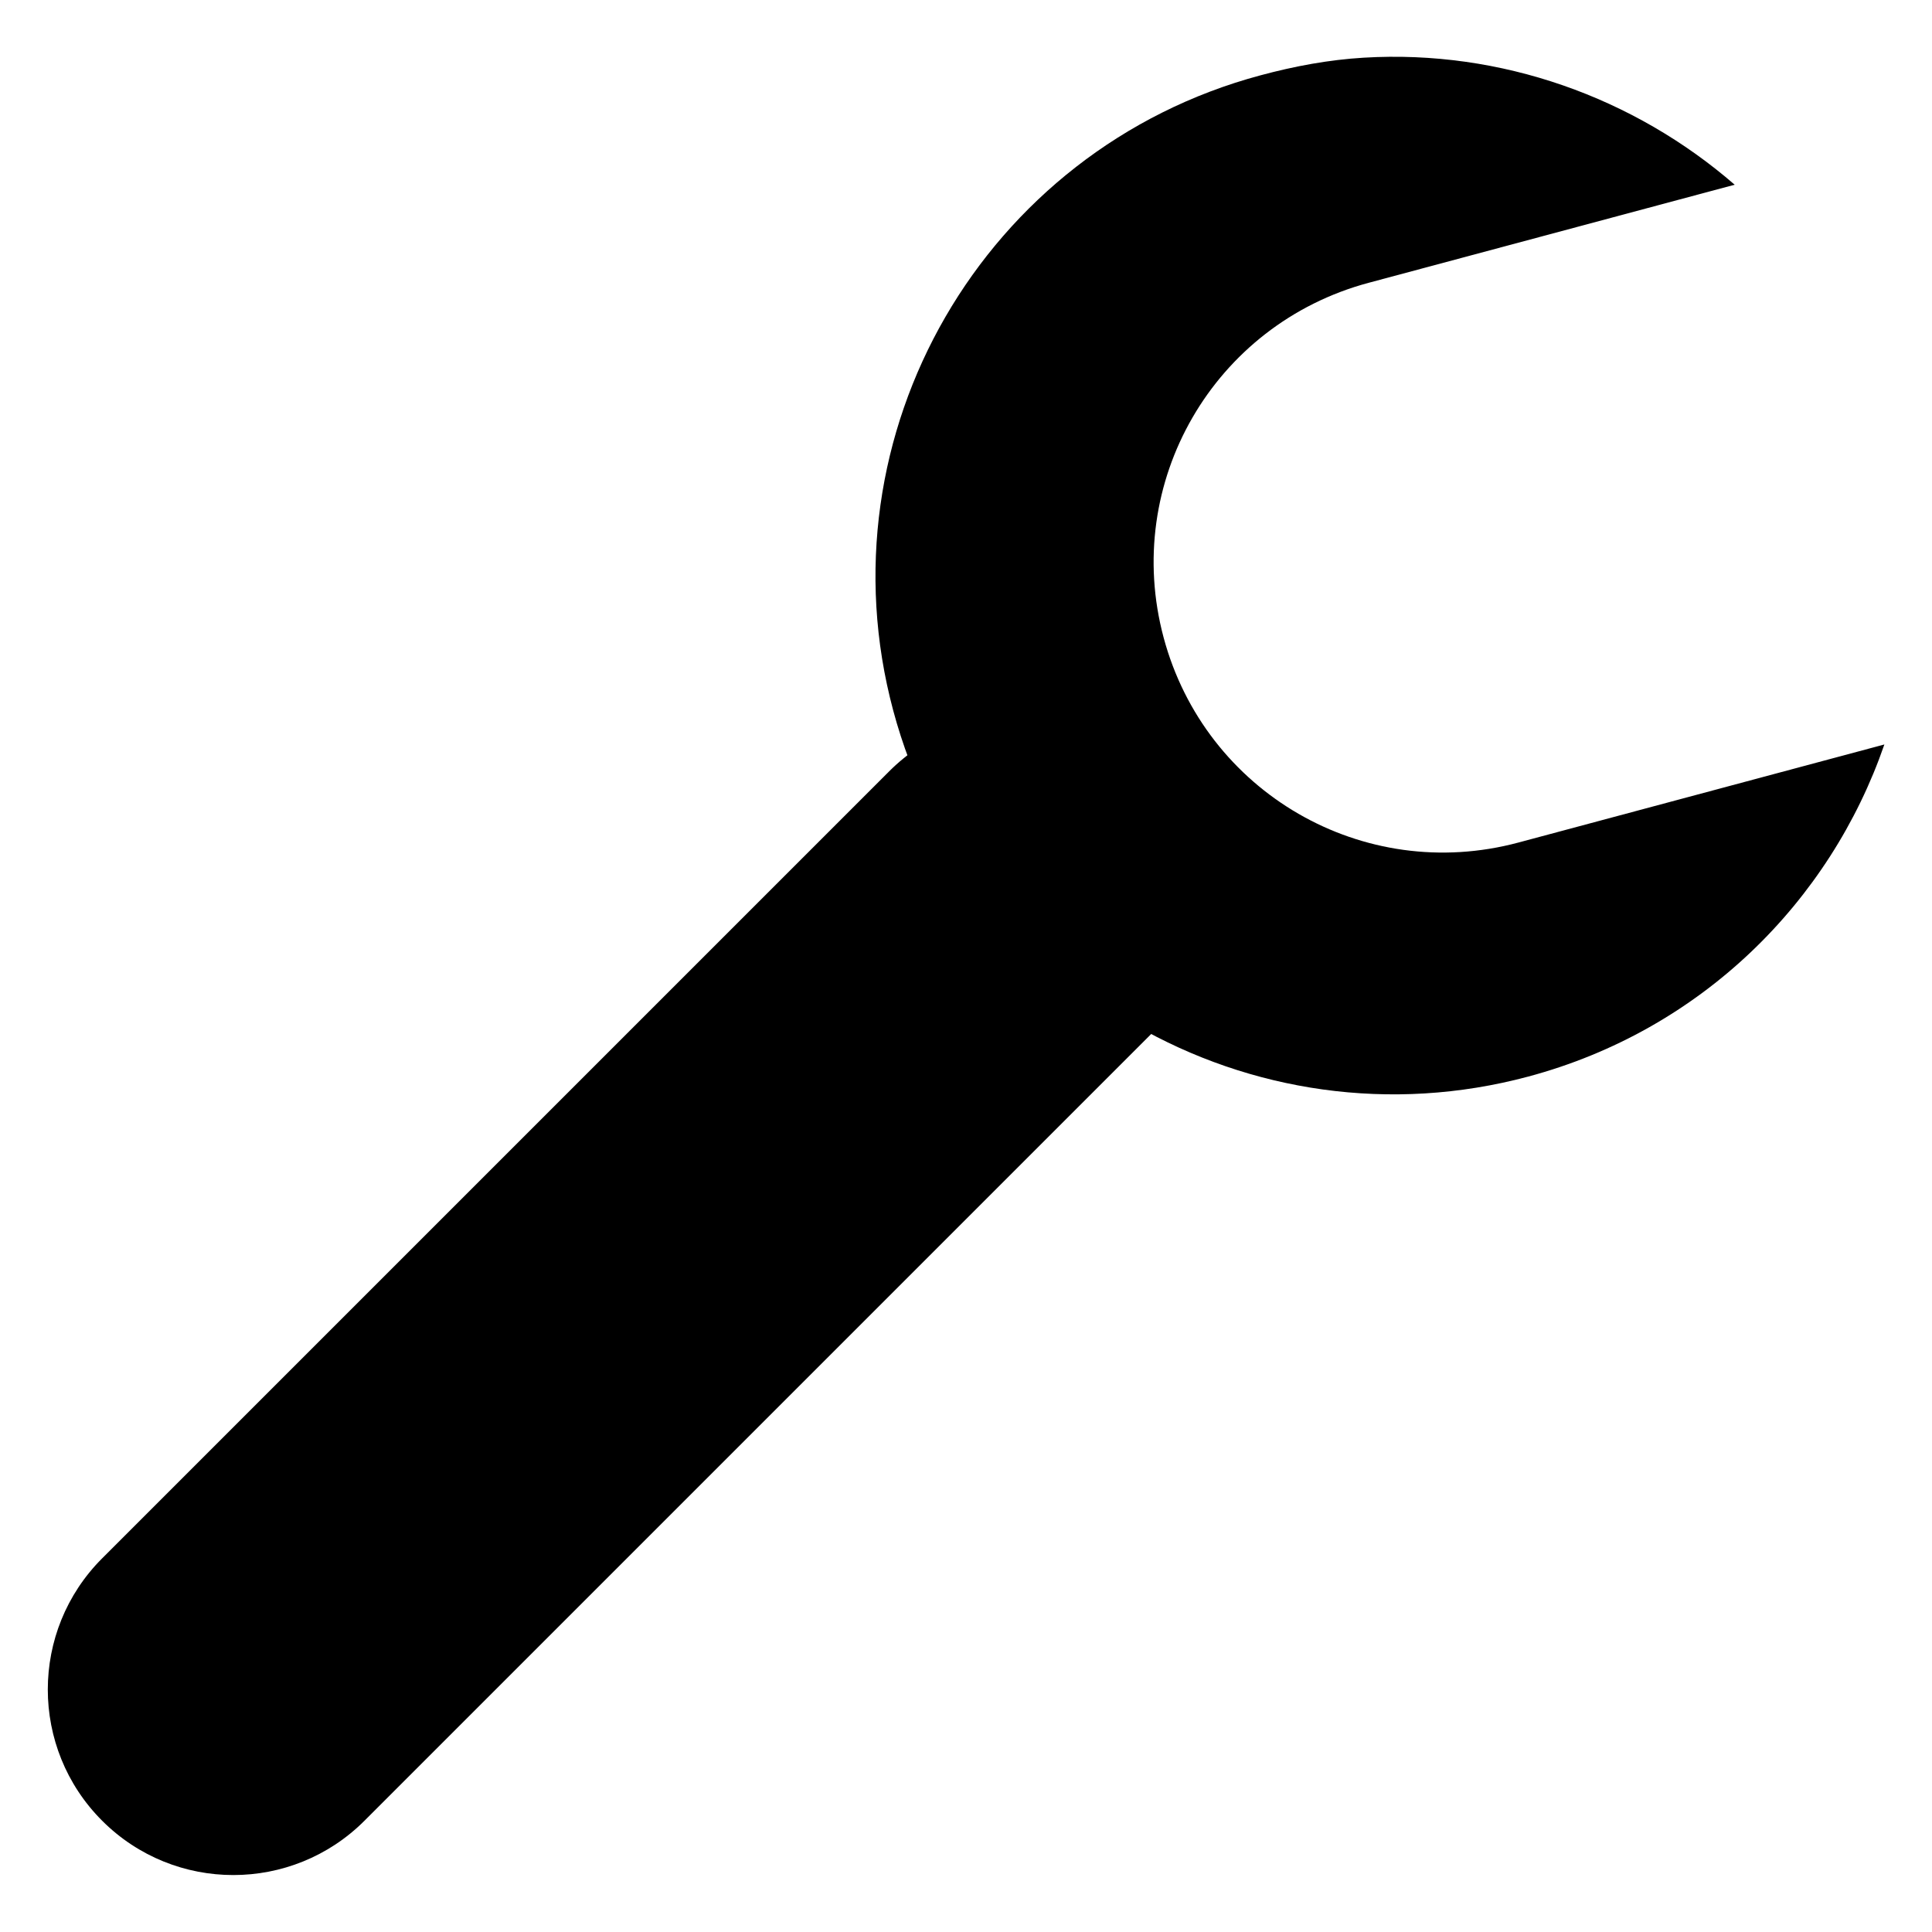
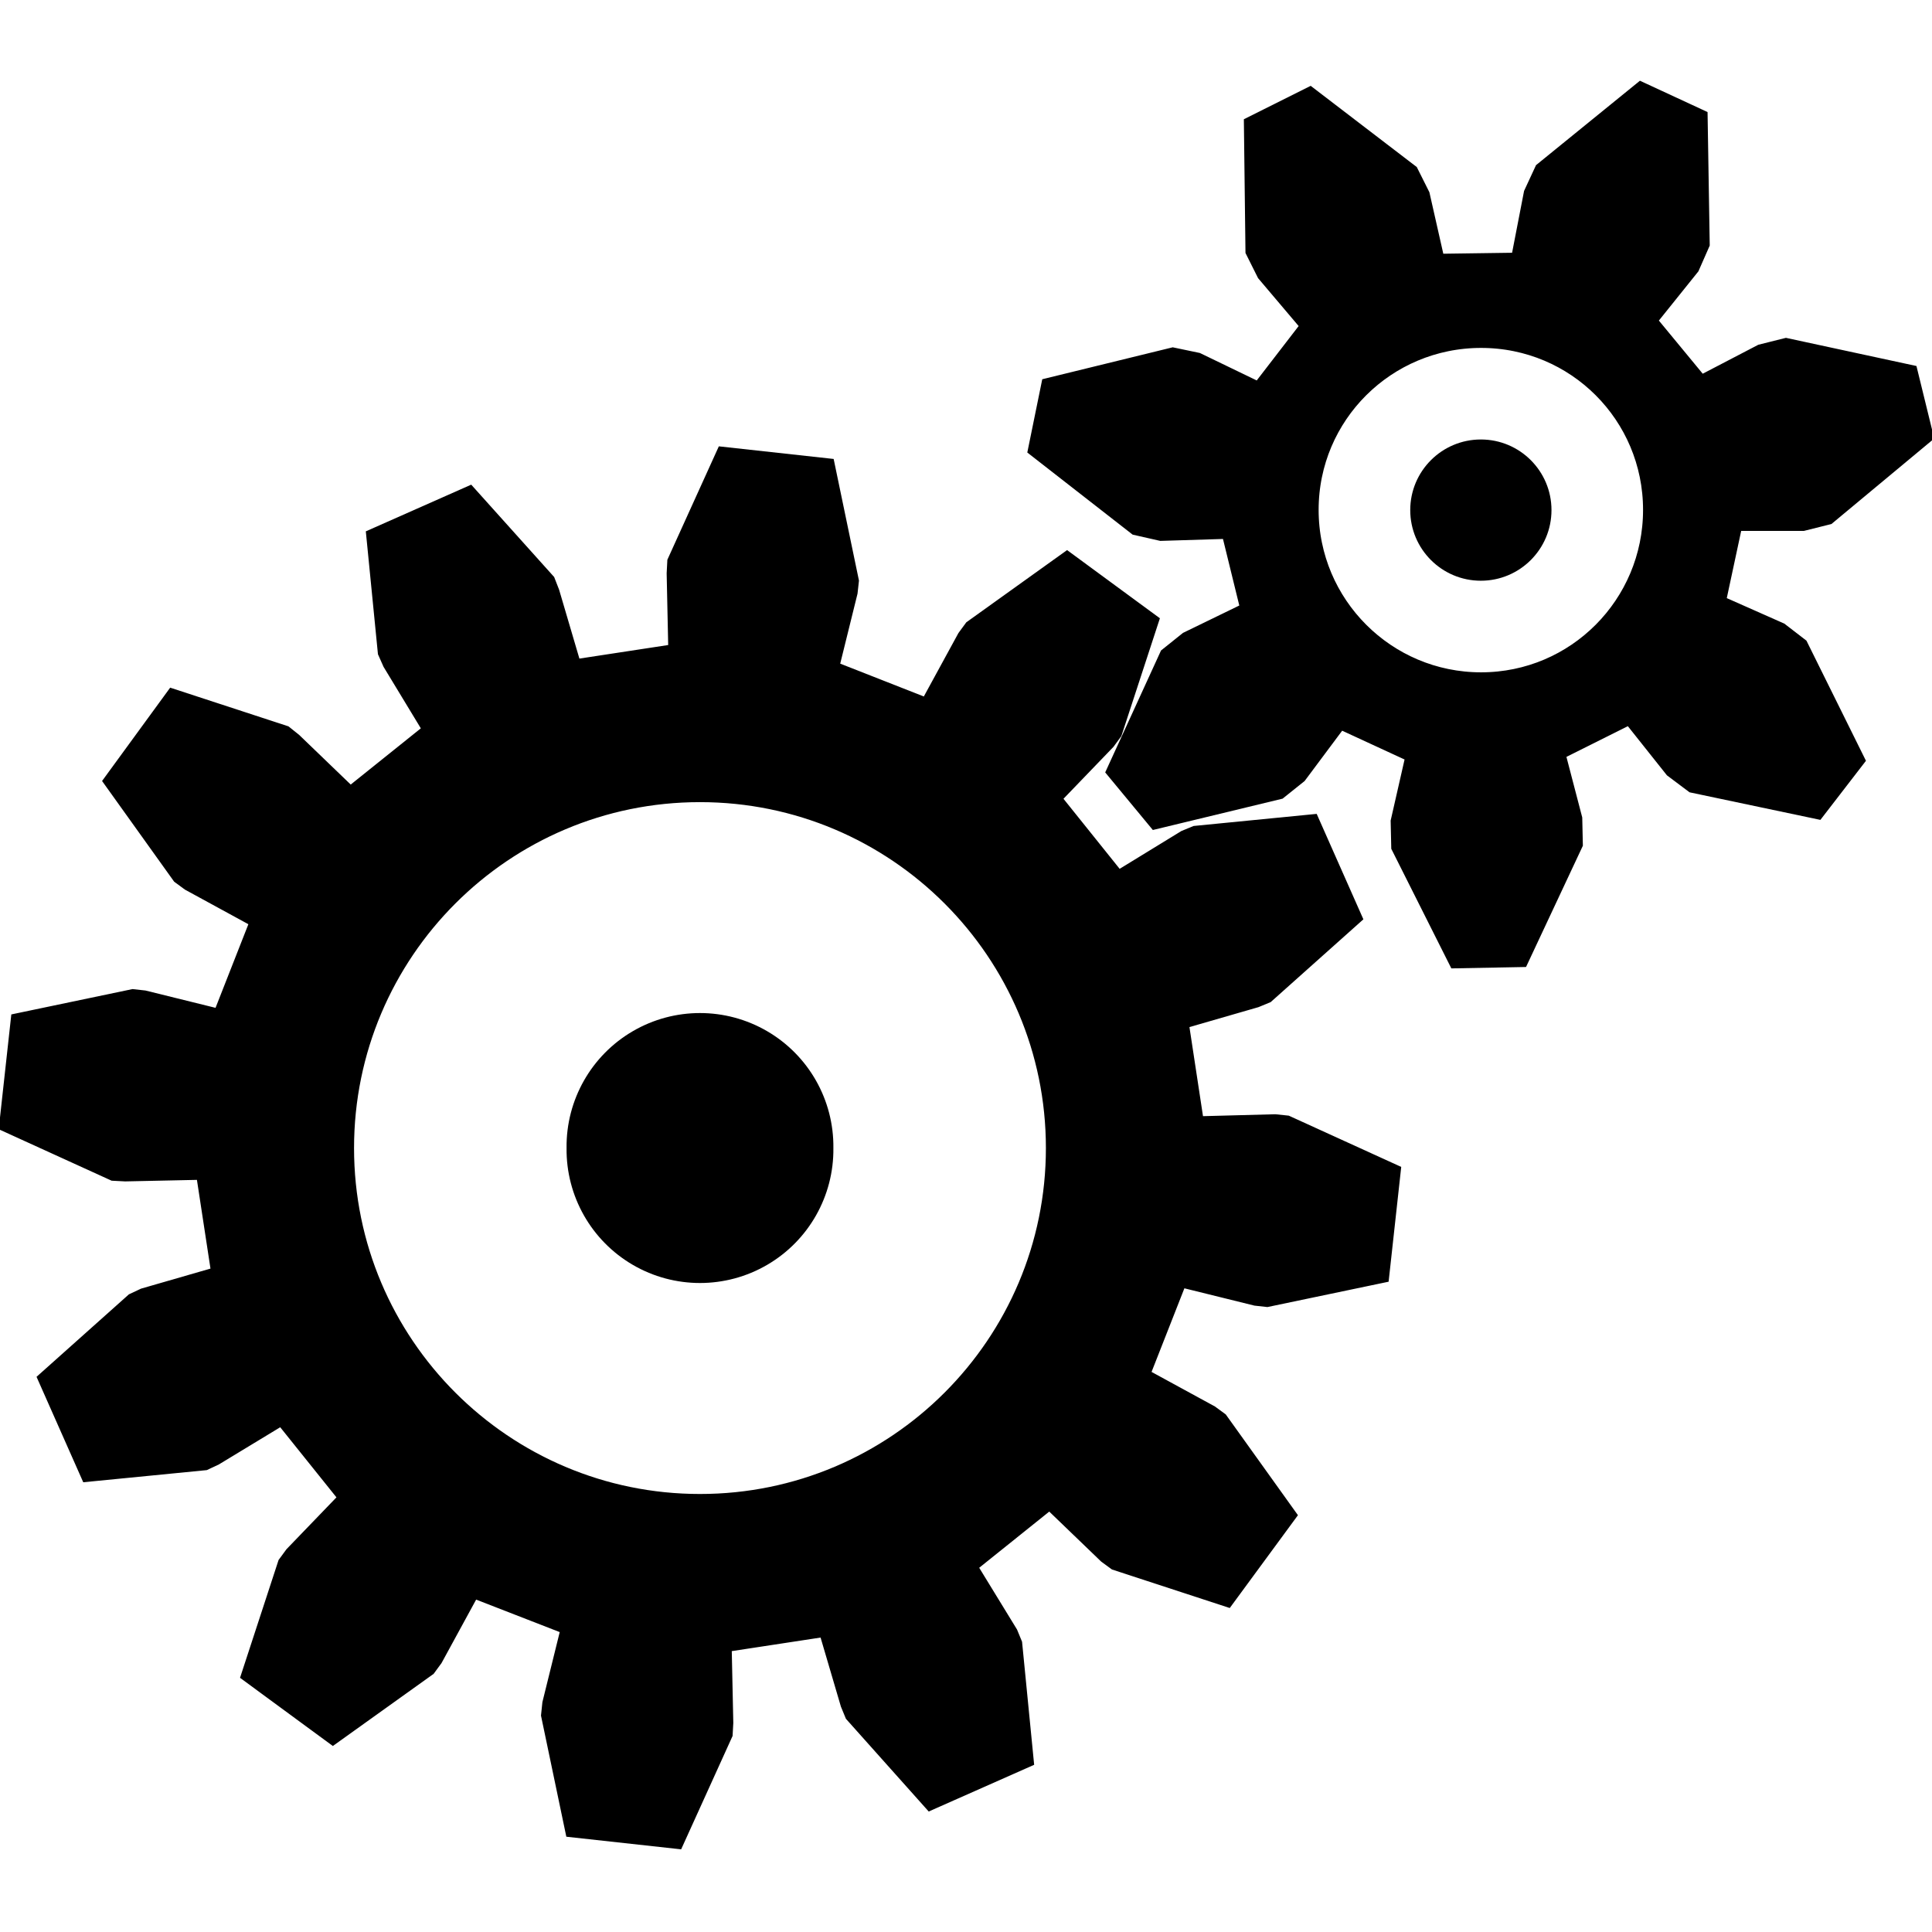
- <svg xmlns="http://www.w3.org/2000/svg" width="48" height="48" id="svg2" version="1.1">
+ <svg xmlns="http://www.w3.org/2000/svg" width="128" height="128" id="svg2" version="1.1">
  <defs id="defs4">
-     <marker orient="auto" refY="0.0" refX="0.0" id="StopS" style="overflow:visible">
-       <path id="path4693" d="M 0.0,5.65 L 0.0,-5.65" style="fill:none;fill-opacity:0.75;fill-rule:evenodd;stroke:#000000;stroke-width:1.0pt" transform="scale(0.2)" />
+     <marker style="overflow:visible" id="StopS" refX="0" refY="0" orient="auto">
+       <path transform="scale(0.2,0.2)" style="fill:none;stroke:#000000;stroke-width:1pt" d="M 0,5.65 0,-5.65" id="path4693" />
    </marker>
-     <marker style="overflow:visible" id="InfiniteLineEnd" refX="0" refY="0" orient="auto">
-       <g id="g4753" style="fill:#000000">
-         <circle id="circle4755" r="0.8" cy="0" cx="3" />
-         <circle id="circle4757" r="0.8" cy="0" cx="6.5" />
-         <circle id="circle4759" r="0.8" cy="0" cx="10" />
+     <marker orient="auto" refY="0" refX="0" id="InfiniteLineEnd" style="overflow:visible">
+       <g style="fill:#000000" id="g4753">
+         <circle cx="3" cy="0" r="0.8" id="circle4755" />
+         <circle cx="6.5" cy="0" r="0.8" id="circle4757" />
+         <circle cx="10" cy="0" r="0.8" id="circle4759" />
      </g>
    </marker>
-     <marker orient="auto" refY="0.0" refX="0.0" id="TriangleOutS" style="overflow:visible">
-       <path id="path4666" d="M 5.77,0.0 L -2.88,5.0 L -2.88,-5.0 L 5.77,0.0 z " style="fill-rule:evenodd;stroke:#000000;stroke-width:1.0pt" transform="scale(0.2)" />
+     <marker style="overflow:visible" id="TriangleOutS" refX="0" refY="0" orient="auto">
+       <path transform="scale(0.2,0.2)" style="fill-rule:evenodd;stroke:#000000;stroke-width:1pt" d="m 5.77,0 -8.65,5 0,-10 8.65,5 z" id="path4666" />
    </marker>
-     <marker orient="auto" refY="0.0" refX="0.0" id="TriangleOutM" style="overflow:visible">
-       <path id="path4663" d="M 5.77,0.0 L -2.88,5.0 L -2.88,-5.0 L 5.77,0.0 z " style="fill-rule:evenodd;stroke:#000000;stroke-width:1.0pt" transform="scale(0.4)" />
+     <marker style="overflow:visible" id="TriangleOutM" refX="0" refY="0" orient="auto">
+       <path transform="scale(0.4,0.4)" style="fill-rule:evenodd;stroke:#000000;stroke-width:1pt" d="m 5.77,0 -8.65,5 0,-10 8.65,5 z" id="path4663" />
    </marker>
-     <marker orient="auto" refY="0.0" refX="0.0" id="DotL" style="overflow:visible">
-       <path id="path4579" d="M -2.5,-1.0 C -2.5,1.76 -4.74,4.0 -7.5,4.0 C -10.26,4.0 -12.5,1.76 -12.5,-1.0 C -12.5,-3.76 -10.26,-6.0 -7.5,-6.0 C -4.74,-6.0 -2.5,-3.76 -2.5,-1.0 z " style="fill-rule:evenodd;stroke:#000000;stroke-width:1.0pt" transform="scale(0.8) translate(7.4, 1)" />
+     <marker style="overflow:visible" id="DotL" refX="0" refY="0" orient="auto">
+       <path transform="matrix(0.8,0,0,0.8,5.92,0.8)" style="fill-rule:evenodd;stroke:#000000;stroke-width:1pt" d="m -2.5,-1 c 0,2.76 -2.24,5 -5,5 -2.76,0 -5,-2.24 -5,-5 0,-2.76 2.24,-5 5,-5 2.76,0 5,2.24 5,5 z" id="path4579" />
    </marker>
-     <marker orient="auto" refY="0.0" refX="0.0" id="TriangleOutL" style="overflow:visible">
-       <path id="path4660" d="M 5.77,0.0 L -2.88,5.0 L -2.88,-5.0 L 5.77,0.0 z " style="fill-rule:evenodd;stroke:#000000;stroke-width:1.0pt" transform="scale(0.8)" />
+     <marker style="overflow:visible" id="TriangleOutL" refX="0" refY="0" orient="auto">
+       <path transform="scale(0.8,0.8)" style="fill-rule:evenodd;stroke:#000000;stroke-width:1pt" d="m 5.77,0 -8.65,5 0,-10 8.65,5 z" id="path4660" />
    </marker>
-     <marker orient="auto" refY="0.0" refX="0.0" id="DiamondS" style="overflow:visible">
-       <path id="path4603" d="M 0,-7.071 L -7.071,0 L 0,7.071 L 7.071,0 L 0,-7.071 z " style="fill-rule:evenodd;stroke:#000000;stroke-width:1.0pt" transform="scale(0.2)" />
+     <marker style="overflow:visible" id="DiamondS" refX="0" refY="0" orient="auto">
+       <path transform="scale(0.2,0.2)" style="fill-rule:evenodd;stroke:#000000;stroke-width:1pt" d="M 0,-7.071 -7.071,0 0,7.071 7.071,0 0,-7.071 z" id="path4603" />
    </marker>
-     <marker orient="auto" refY="0.0" refX="0.0" id="SquareL" style="overflow:visible">
-       <path id="path4588" d="M -5.0,-5.0 L -5.0,5.0 L 5.0,5.0 L 5.0,-5.0 L -5.0,-5.0 z " style="fill-rule:evenodd;stroke:#000000;stroke-width:1.0pt" transform="scale(0.8)" />
+     <marker style="overflow:visible" id="SquareL" refX="0" refY="0" orient="auto">
+       <path transform="scale(0.8,0.8)" style="fill-rule:evenodd;stroke:#000000;stroke-width:1pt" d="M -5,-5 -5,5 5,5 5,-5 -5,-5 z" id="path4588" />
    </marker>
-     <marker orient="auto" refY="0.0" refX="0.0" id="Arrow1Mend" style="overflow:visible;">
-       <path id="path4527" d="M 0.0,0.0 L 5.0,-5.0 L -12.5,0.0 L 5.0,5.0 L 0.0,0.0 z " style="fill-rule:evenodd;stroke:#000000;stroke-width:1.0pt;" transform="scale(0.4) rotate(180) translate(10,0)" />
+     <marker style="overflow:visible" id="Arrow1Mend" refX="0" refY="0" orient="auto">
+       <path transform="matrix(-0.4,0,0,-0.4,-4,0)" style="fill-rule:evenodd;stroke:#000000;stroke-width:1pt" d="M 0,0 5,-5 -12.5,0 5,5 0,0 z" id="path4527" />
    </marker>
-     <marker orient="auto" refY="0.0" refX="0.0" id="Arrow2Mend" style="overflow:visible;">
-       <path id="path4545" style="fill-rule:evenodd;stroke-width:0.625;stroke-linejoin:round;" d="M 8.719,4.034 L -2.207,0.016 L 8.719,-4.002 C 6.973,-1.63 6.983,1.616 8.719,4.034 z " transform="scale(0.6) rotate(180) translate(0,0)" />
+     <marker style="overflow:visible" id="Arrow2Mend" refX="0" refY="0" orient="auto">
+       <path transform="scale(-0.6,-0.6)" d="M 8.719,4.034 -2.207,0.016 8.719,-4.002 c -1.745,2.372 -1.735,5.617 -6e-7,8.035 z" style="fill-rule:evenodd;stroke-width:0.625;stroke-linejoin:round" id="path4545" />
    </marker>
-     <marker orient="auto" refY="0.0" refX="0.0" id="Arrow2Lend" style="overflow:visible;">
-       <path id="path4539" style="fill-rule:evenodd;stroke-width:0.625;stroke-linejoin:round;" d="M 8.719,4.034 L -2.207,0.016 L 8.719,-4.002 C 6.973,-1.63 6.983,1.616 8.719,4.034 z " transform="scale(1.1) rotate(180) translate(1,0)" />
+     <marker style="overflow:visible" id="Arrow2Lend" refX="0" refY="0" orient="auto">
+       <path transform="matrix(-1.1,0,0,-1.1,-1.1,0)" d="M 8.719,4.034 -2.207,0.016 8.719,-4.002 c -1.745,2.372 -1.735,5.617 -6e-7,8.035 z" style="fill-rule:evenodd;stroke-width:0.625;stroke-linejoin:round" id="path4539" />
    </marker>
  </defs>
-   <g id="layer1" transform="translate(0,-1004.362)">
-     <g id="g3065" transform="translate(0.3476515,-0.03576982)">
-       <rect transform="matrix(0.7071068,-0.7071068,-0.7071068,-0.7071068,0,0)" ry="4.609" rx="4.609" y="-748.36" x="-740.654" height="9.218" width="36.871" id="rect8811" style="fill:#000000;fill-opacity:1;stroke:none" />
-       <path id="path8813" transform="translate(0,1004.362)" d="m 33.531,1.469 c -0.854,0.051 -1.704,0.207 -2.562,0.438 -6.871,1.841 -10.966,8.911 -9.125,15.781 1.841,6.871 8.911,10.935 15.781,9.094 4.294,-1.151 7.495,-4.342 8.844,-8.25 L 37.375,20.969 C 33.524,22.001 29.595,19.727 28.562,15.875 27.531,12.024 29.805,8.095 33.656,7.062 L 42.75,4.625 C 40.252,2.457 36.948,1.264 33.531,1.469 z" style="fill:#000000;fill-opacity:1;stroke:none" />
+   <g transform="translate(0,-924.3622)" id="layer1">
+     <g id="g3042" transform="translate(36.43345,31.92668)">
+       <path id="path3044" style="fill:none;stroke:#000000" d="m 31.493,-4.625 4.02,-0.59 2.357,0.229 6.65,3.01 0,3.952 -6.65,3.01 -2.357,0.229 -4.02,-0.59 -1.907,7.117 3.776,1.498 1.928,1.377 4.253,5.932 -1.976,3.422 -7.263,-0.718 -2.157,-0.98 -3.185,-2.521 -5.21,5.21 2.521,3.185 0.98,2.157 0.718,7.263 -3.422,1.976 -5.932,-4.253 -1.377,-1.928 -1.498,-3.776 -7.117,1.907 0.59,4.02 -0.229,2.357 -3.01,6.65 -3.952,0 -3.01,-6.65 -0.229,-2.357 0.59,-4.02 -7.117,-1.907 -1.498,3.776 -1.377,1.928 -5.932,4.253 -3.422,-1.976 0.718,-7.263 0.98,-2.157 2.521,-3.185 -5.21,-5.21 -3.185,2.521 -2.157,0.98 -7.263,0.718 -1.976,-3.422 4.253,-5.932 1.928,-1.377 3.776,-1.498 -1.907,-7.117 -4.02,0.59 -2.357,-0.229 -6.65,-3.01 0,-3.952 6.65,-3.01 2.357,-0.229 4.02,0.59 1.907,-7.117 -3.776,-1.498 -1.928,-1.377 -4.253,-5.932 1.976,-3.422 7.263,0.718 2.157,0.98 3.185,2.521 5.21,-5.21 -2.521,-3.185 -0.98,-2.157 -0.718,-7.263 3.422,-1.976 5.932,4.253 1.377,1.928 1.498,3.776 7.117,-1.907 -0.59,-4.02 0.229,-2.357 3.01,-6.65 3.952,0 3.01,6.65 0.229,2.357 -0.59,4.02 7.117,1.907 1.498,-3.776 1.377,-1.928 5.932,-4.253 3.422,1.976 -0.718,7.263 -0.98,2.157 -2.521,3.185 5.21,5.21 3.185,-2.521 2.157,-0.98 7.263,-0.718 1.976,3.422 -4.253,5.932 -1.928,1.377 -3.776,1.498 z" />
+     </g>
+     <g transform="translate(11.53356,-3.27107)" id="g3315">
+       <path d="m 69.802,-5.621 1.754,-0.141 4.675,0.766 6.498,2.719 0,4.554 -6.498,2.719 -4.675,0.766 -1.754,-0.141 -0.923,7.016 1.73,0.317 4.317,1.95 5.574,4.308 -1.179,4.4 -6.981,0.944 -4.714,-0.47 -1.657,-0.59 -2.708,6.537 1.589,0.755 3.666,3 4.268,5.604 -2.277,3.945 -6.987,-0.895 -4.432,-1.674 -1.448,-0.999 -4.308,5.614 1.34,1.14 2.764,3.847 2.673,6.518 -3.221,3.221 -6.518,-2.673 -3.847,-2.764 -1.14,-1.34 -5.614,4.308 0.999,1.448 1.674,4.432 0.895,6.987 -3.945,2.277 -5.604,-4.268 -3,-3.666 -0.755,-1.589 -6.537,2.708 0.59,1.657 0.47,4.714 -0.944,6.981 -4.4,1.179 -4.308,-5.574 -1.95,-4.317 -0.317,-1.73 -7.016,0.923 0.141,1.754 -0.766,4.675 -2.719,6.498 -4.554,0 -2.719,-6.498 -0.766,-4.675 0.141,-1.754 -7.016,-0.923 -0.317,1.73 -1.95,4.317 -4.308,5.574 -4.4,-1.179 -0.944,-6.981 0.47,-4.714 0.59,-1.657 -6.537,-2.708 -0.755,1.589 -3,3.666 -5.604,4.268 -3.945,-2.277 0.895,-6.987 1.674,-4.432 0.999,-1.448 -5.614,-4.308 -1.14,1.34 -3.847,2.764 -6.518,2.673 -3.221,-3.221 2.673,-6.518 2.764,-3.847 1.34,-1.14 -4.308,-5.614 -1.448,0.999 -4.432,1.674 -6.987,0.895 -2.277,-3.945 4.268,-5.604 3.666,-3 1.589,-0.755 -2.708,-6.537 -1.657,0.59 -4.714,0.47 -6.981,-0.944 -1.179,-4.4 5.574,-4.308 4.317,-1.95 1.73,-0.317 -0.923,-7.016 -1.754,0.141 -4.675,-0.766 -6.498,-2.719 0,-4.554 6.498,-2.719 4.675,-0.766 1.754,0.141 0.923,-7.016 -1.73,-0.317 -4.317,-1.95 -5.574,-4.308 1.179,-4.4 6.981,-0.944 4.714,0.47 1.657,0.59 2.708,-6.537 -1.589,-0.755 -3.666,-3 -4.268,-5.604 2.277,-3.945 6.987,0.895 4.432,1.674 1.448,0.999 4.308,-5.614 -1.34,-1.14 -2.764,-3.847 -2.673,-6.518 3.221,-3.221 6.518,2.673 3.847,2.764 1.14,1.34 5.614,-4.308 -0.999,-1.448 -1.674,-4.432 -0.895,-6.987 3.945,-2.277 5.604,4.268 3,3.666 0.755,1.589 6.537,-2.708 -0.59,-1.657 -0.47,-4.714 0.944,-6.981 4.4,-1.179 4.308,5.574 1.95,4.317 0.317,1.73 7.016,-0.923 -0.141,-1.754 0.766,-4.675 2.719,-6.498 4.554,0 2.719,6.498 0.766,4.675 -0.141,1.754 7.016,0.923 0.317,-1.73 1.95,-4.317 4.308,-5.574 4.4,1.179 0.944,6.981 -0.47,4.714 -0.59,1.657 6.537,2.708 0.755,-1.589 3,-3.666 5.604,-4.268 3.945,2.277 -0.895,6.987 -1.674,4.432 -0.999,1.448 5.614,4.308 1.14,-1.34 3.847,-2.764 6.518,-2.673 3.221,3.221 -2.673,6.518 -2.764,3.847 -1.34,1.14 4.308,5.614 1.448,-0.999 4.432,-1.674 6.987,-0.895 2.277,3.945 -4.268,5.604 -3.666,3 -1.589,0.755 2.708,6.537 1.657,-0.59 4.714,-0.47 6.981,0.944 1.179,4.4 -5.574,4.308 -4.317,1.95 -1.73,0.317 z" style="fill:none;stroke:#000000" id="path3317" />
+     </g>
+     <g id="g3387" transform="translate(11.53356,-3.27107)">
+       <path id="path3389" style="fill:none;stroke:#000000" d="m 69.802,-5.621 1.754,-0.141 4.675,0.766 6.498,2.719 0,4.554 -6.498,2.719 -4.675,0.766 -1.754,-0.141 -0.923,7.016 1.73,0.317 4.317,1.95 5.574,4.308 -1.179,4.4 -6.981,0.944 -4.714,-0.47 -1.657,-0.59 -2.708,6.537 1.589,0.755 3.666,3 4.268,5.604 -2.277,3.945 -6.987,-0.895 -4.432,-1.674 -1.448,-0.999 -4.308,5.614 1.34,1.14 2.764,3.847 2.673,6.518 -3.221,3.221 -6.518,-2.673 -3.847,-2.764 -1.14,-1.34 -5.614,4.308 0.999,1.448 1.674,4.432 0.895,6.987 -3.945,2.277 -5.604,-4.268 -3,-3.666 -0.755,-1.589 -6.537,2.708 0.59,1.657 0.47,4.714 -0.944,6.981 -4.4,1.179 -4.308,-5.574 -1.95,-4.317 -0.317,-1.73 -7.016,0.923 0.141,1.754 -0.766,4.675 -2.719,6.498 -4.554,0 -2.719,-6.498 -0.766,-4.675 0.141,-1.754 -7.016,-0.923 -0.317,1.73 -1.95,4.317 -4.308,5.574 -4.4,-1.179 -0.944,-6.981 0.47,-4.714 0.59,-1.657 -6.537,-2.708 -0.755,1.589 -3,3.666 -5.604,4.268 -3.945,-2.277 0.895,-6.987 1.674,-4.432 0.999,-1.448 -5.614,-4.308 -1.14,1.34 -3.847,2.764 -6.518,2.673 -3.221,-3.221 2.673,-6.518 2.764,-3.847 1.34,-1.14 -4.308,-5.614 -1.448,0.999 -4.432,1.674 -6.987,0.895 -2.277,-3.945 4.268,-5.604 3.666,-3 1.589,-0.755 -2.708,-6.537 -1.657,0.59 -4.714,0.47 -6.981,-0.944 -1.179,-4.4 5.574,-4.308 4.317,-1.95 1.73,-0.317 -0.923,-7.016 -1.754,0.141 -4.675,-0.766 -6.498,-2.719 0,-4.554 6.498,-2.719 4.675,-0.766 1.754,0.141 0.923,-7.016 -1.73,-0.317 -4.317,-1.95 -5.574,-4.308 1.179,-4.4 6.981,-0.944 4.714,0.47 1.657,0.59 2.708,-6.537 -1.589,-0.755 -3.666,-3 -4.268,-5.604 2.277,-3.945 6.987,0.895 4.432,1.674 1.448,0.999 4.308,-5.614 -1.34,-1.14 -2.764,-3.847 -2.673,-6.518 3.221,-3.221 6.518,2.673 3.847,2.764 1.14,1.34 5.614,-4.308 -0.999,-1.448 -1.674,-4.432 -0.895,-6.987 3.945,-2.277 5.604,4.268 3,3.666 0.755,1.589 6.537,-2.708 -0.59,-1.657 -0.47,-4.714 0.944,-6.981 4.4,-1.179 4.308,5.574 1.95,4.317 0.317,1.73 7.016,-0.923 -0.141,-1.754 0.766,-4.675 2.719,-6.498 4.554,0 2.719,6.498 0.766,4.675 -0.141,1.754 7.016,0.923 0.317,-1.73 1.95,-4.317 4.308,-5.574 4.4,1.179 0.944,6.981 -0.47,4.714 -0.59,1.657 6.537,2.708 0.755,-1.589 3,-3.666 5.604,-4.268 3.945,2.277 -0.895,6.987 -1.674,4.432 -0.999,1.448 5.614,4.308 1.14,-1.34 3.847,-2.764 6.518,-2.673 3.221,3.221 -2.673,6.518 -2.764,3.847 -1.34,1.14 4.308,5.614 1.448,-0.999 4.432,-1.674 6.987,-0.895 2.277,3.945 -4.268,5.604 -3.666,3 -1.589,0.755 2.708,6.537 1.657,-0.59 4.714,-0.47 6.981,0.944 1.179,4.4 -5.574,4.308 -4.317,1.95 -1.73,0.317 z" />
    </g>
  </g>
+   <path style="fill:#000000;fill-opacity:1;stroke:#000000;stroke-width:2.663" d="M 108.844 6.906 L 102.844 11.781 L 102.25 13.062 L 101.281 18.062 L 94.562 18.156 L 93.438 13.188 L 92.812 11.938 L 86.688 7.25 L 83.75 8.719 L 83.844 16.438 L 84.469 17.688 L 87.75 21.562 L 83.656 26.875 L 79.062 24.656 L 77.719 24.375 L 70.188 26.219 L 69.531 29.438 L 75.625 34.188 L 77 34.5 L 82.062 34.344 L 83.656 40.844 L 79.094 43.062 L 78 43.938 L 74.781 50.969 L 76.875 53.5 L 84.375 51.688 L 85.469 50.812 L 88.5 46.75 L 94.594 49.562 L 93.469 54.5 L 93.5 55.906 L 96.969 62.812 L 100.25 62.75 L 103.531 55.75 L 103.5 54.344 L 102.219 49.438 L 108.219 46.438 L 111.375 50.406 L 112.5 51.25 L 120.062 52.844 L 122.062 50.25 L 118.625 43.312 L 117.531 42.469 L 112.875 40.406 L 114.281 33.844 L 119.344 33.844 L 120.719 33.5 L 126.656 28.562 L 125.875 25.375 L 118.344 23.75 L 116.969 24.094 L 112.469 26.438 L 108.188 21.25 L 111.375 17.281 L 111.938 16 L 111.812 8.281 L 108.844 6.906 z M 98.125 21.719 C 104.803 21.719 110.188 27.103 110.188 33.781 C 110.188 40.459 104.803 45.875 98.125 45.875 C 91.447 45.875 86.031 40.459 86.031 33.781 C 86.031 27.103 91.447 21.719 98.125 21.719 z " id="path8417" />
+   <path style="fill:#000000;fill-opacity:1;stroke:#000000;stroke-width:2.663" d="M 48.438,31 45.531,37.406 45.5,38 45.625,43.875 37.438,45.125 35.781,39.5 35.562,38.938 30.875,33.719 25.656,36.031 26.344,43 l 0.25,0.562 3.031,5 -6.469,5.188 -4.219,-4.062 -0.469,-0.375 -6.688,-2.188 -3.375,4.625 4.094,5.719 0.469,0.344 5.156,2.812 -3.031,7.719 -5.688,-1.406 -0.562,-0.062 -6.875,1.438 -0.625,5.688 6.375,2.906 0.594,0.031 5.875,-0.125 1.25,8.188 -5.625,1.625 -0.531,0.25 -5.25,4.688 2.312,5.219 7,-0.688 0.531,-0.25 5,-3.031 5.188,6.469 L 20,103.5 l -0.344,0.469 -2.188,6.688 4.594,3.375 5.719,-4.094 0.344,-0.469 2.812,-5.156 7.719,3 L 37.25,113 l -0.062,0.594 1.438,6.875 5.688,0.625 2.906,-6.406 0.031,-0.562 -0.125,-5.875 8.188,-1.25 1.656,5.625 0.219,0.531 4.688,5.25 5.219,-2.312 -0.688,-7 -0.219,-0.531 -3.062,-5 6.469,-5.188 4.219,4.062 0.469,0.344 6.688,2.188 3.375,-4.594 L 80.25,94.656 79.781,94.312 74.625,91.5 l 3.031,-7.719 5.688,1.406 0.562,0.062 6.875,-1.438 0.625,-5.688 -6.375,-2.906 -0.594,-0.062 -5.875,0.156 -1.25,-8.219 5.625,-1.625 0.531,-0.219 5.25,-4.688 -2.312,-5.219 -7,0.688 -0.531,0.219 -5,3.062 -5.188,-6.469 4.062,-4.219 0.344,-0.469 2.188,-6.688 -4.594,-3.375 L 64.969,42.188 64.625,42.656 61.812,47.812 54.094,44.781 55.5,39.094 55.562,38.531 54.125,31.625 48.438,31 z M 46.375,51.812 c 13.389,0 24.25,10.861 24.25,24.25 0,13.389 -10.861,24.25 -24.25,24.25 -13.389,0 -24.25,-10.861 -24.25,-24.25 0,-13.389 10.861,-24.25 24.25,-24.25 z" id="path7170" />
+   <path style="fill:#000000;fill-opacity:1" id="path4829" d="m -70.711,45.673 a 7.324,7.324 0 1 1 -14.647,0 7.324,7.324 0 1 1 14.647,0 z" transform="matrix(1.206897,0,0,1.206897,140.5548,20.93703)" />
+   <path style="fill:#000000;fill-opacity:1" id="path4841" d="m 45.357,-4.143 a 8.214,8.214 0 1 1 -16.429,0 8.214,8.214 0 1 1 16.429,0 z" transform="matrix(0.5695872,0,0,0.5695872,76.95495,36.15558)" />
</svg>
